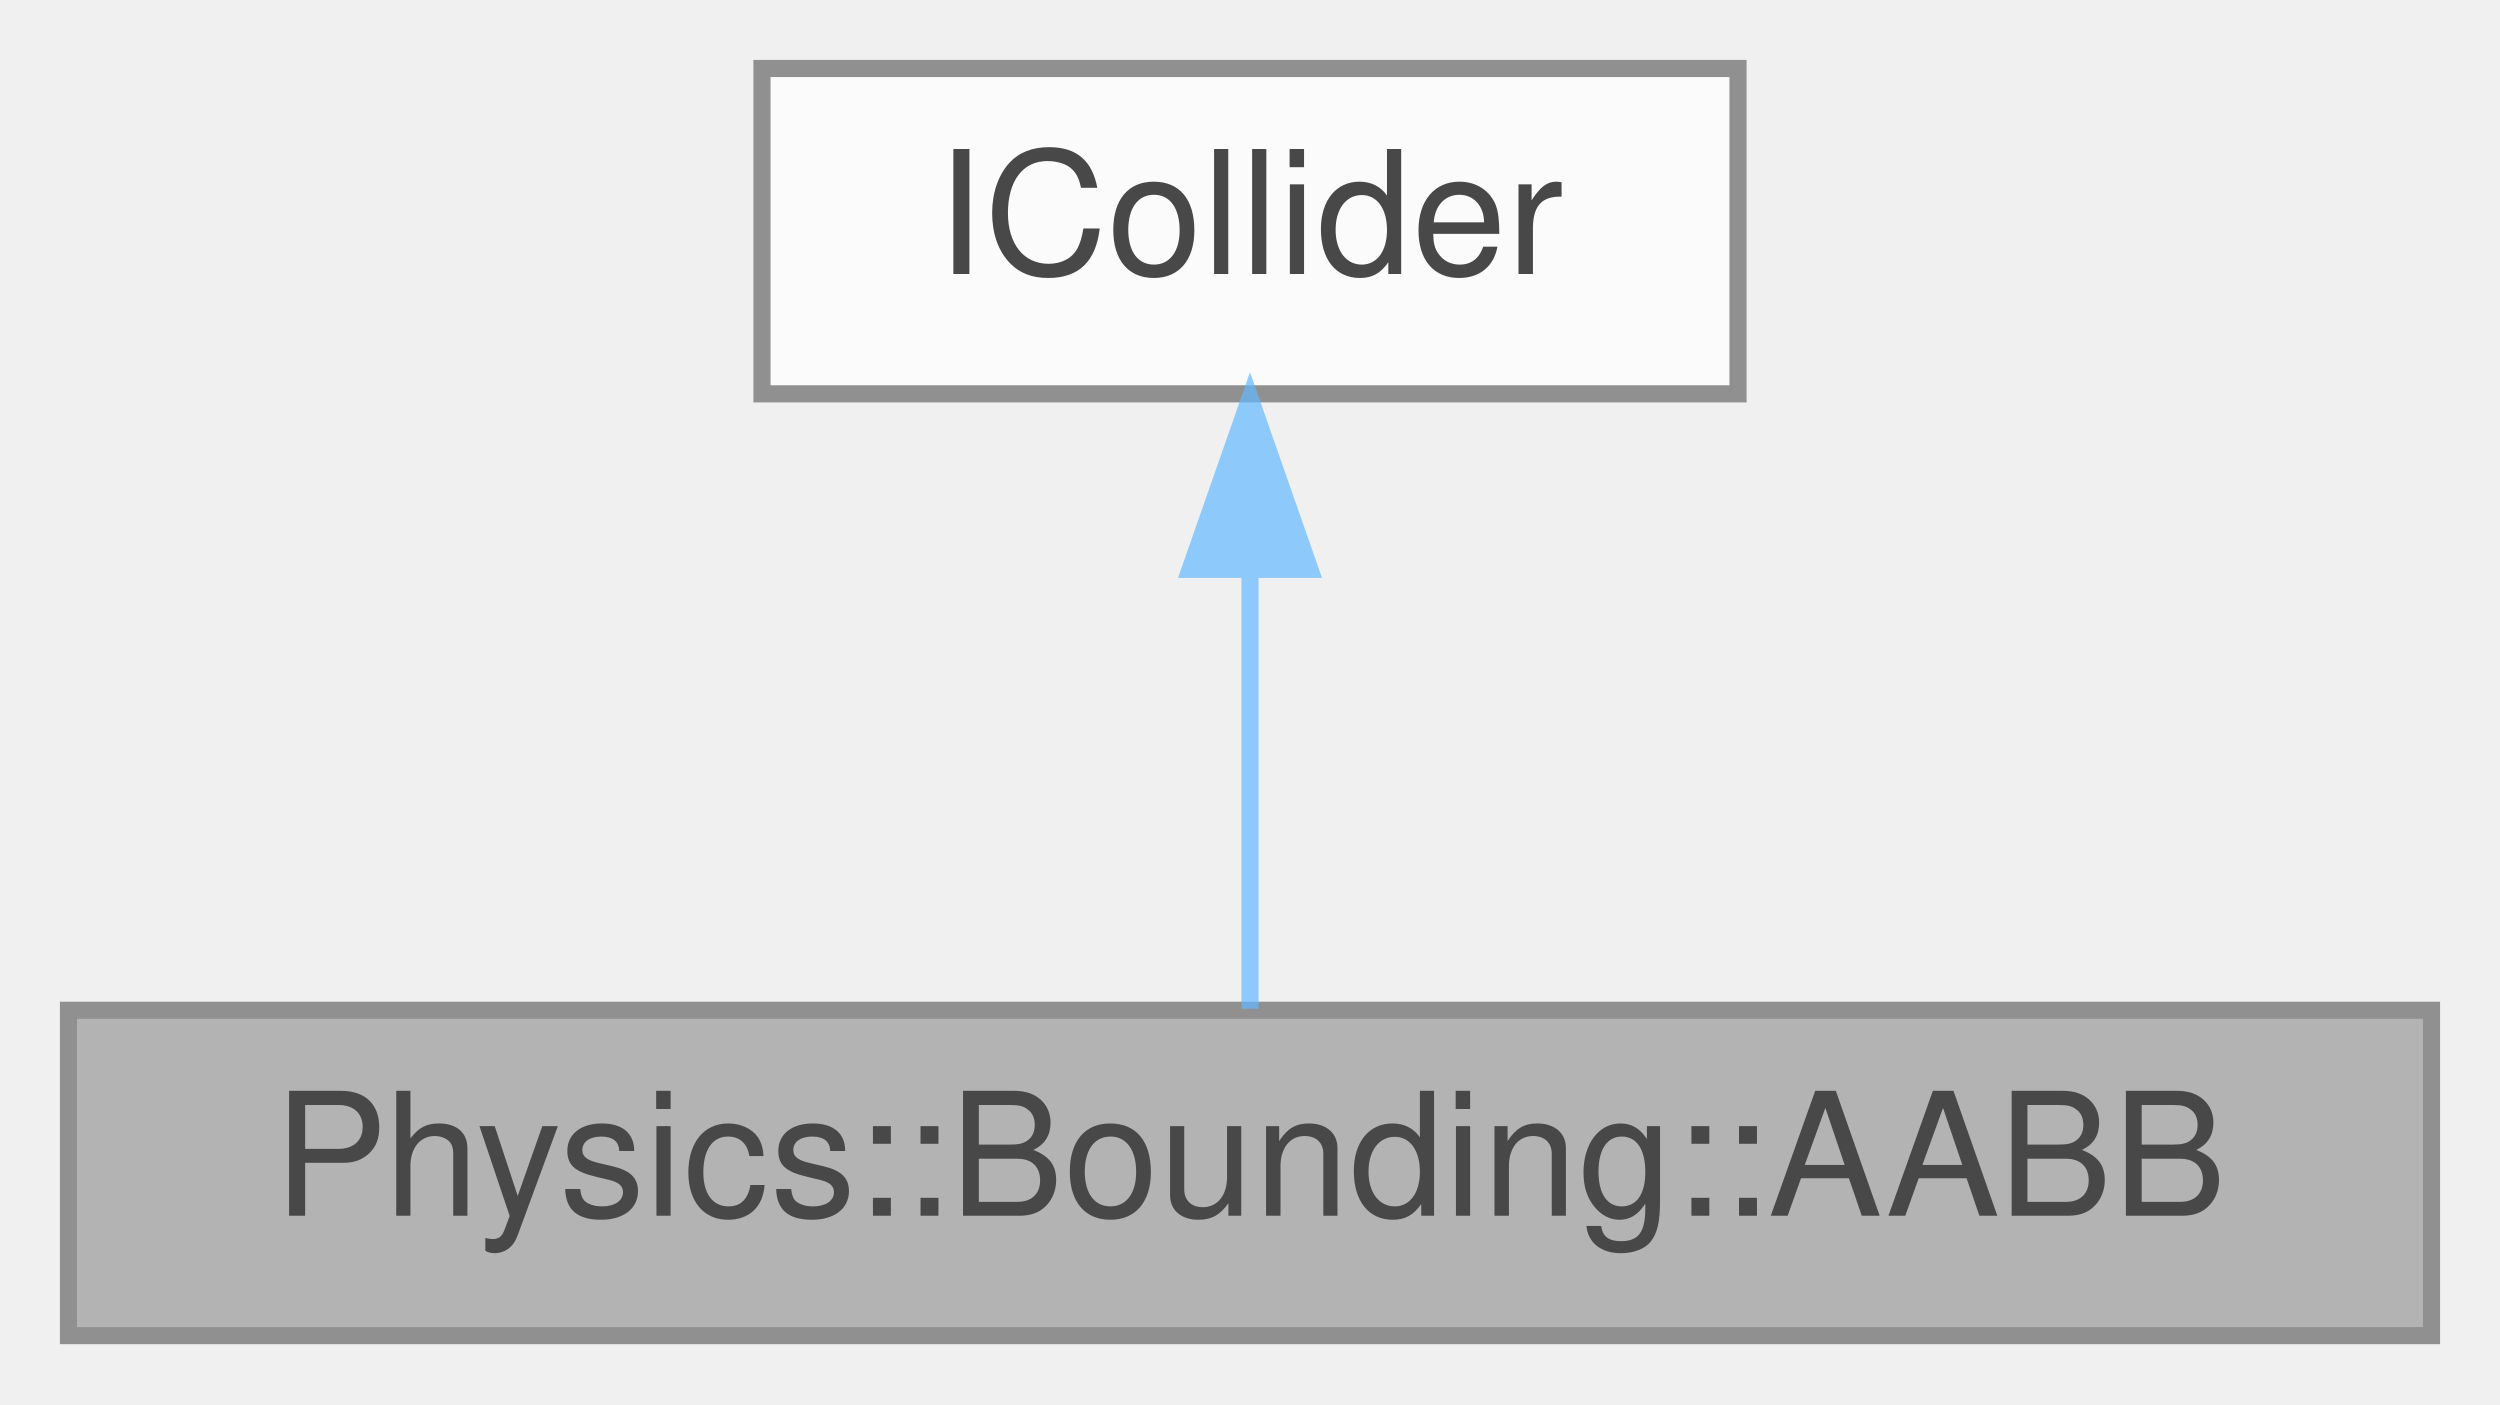
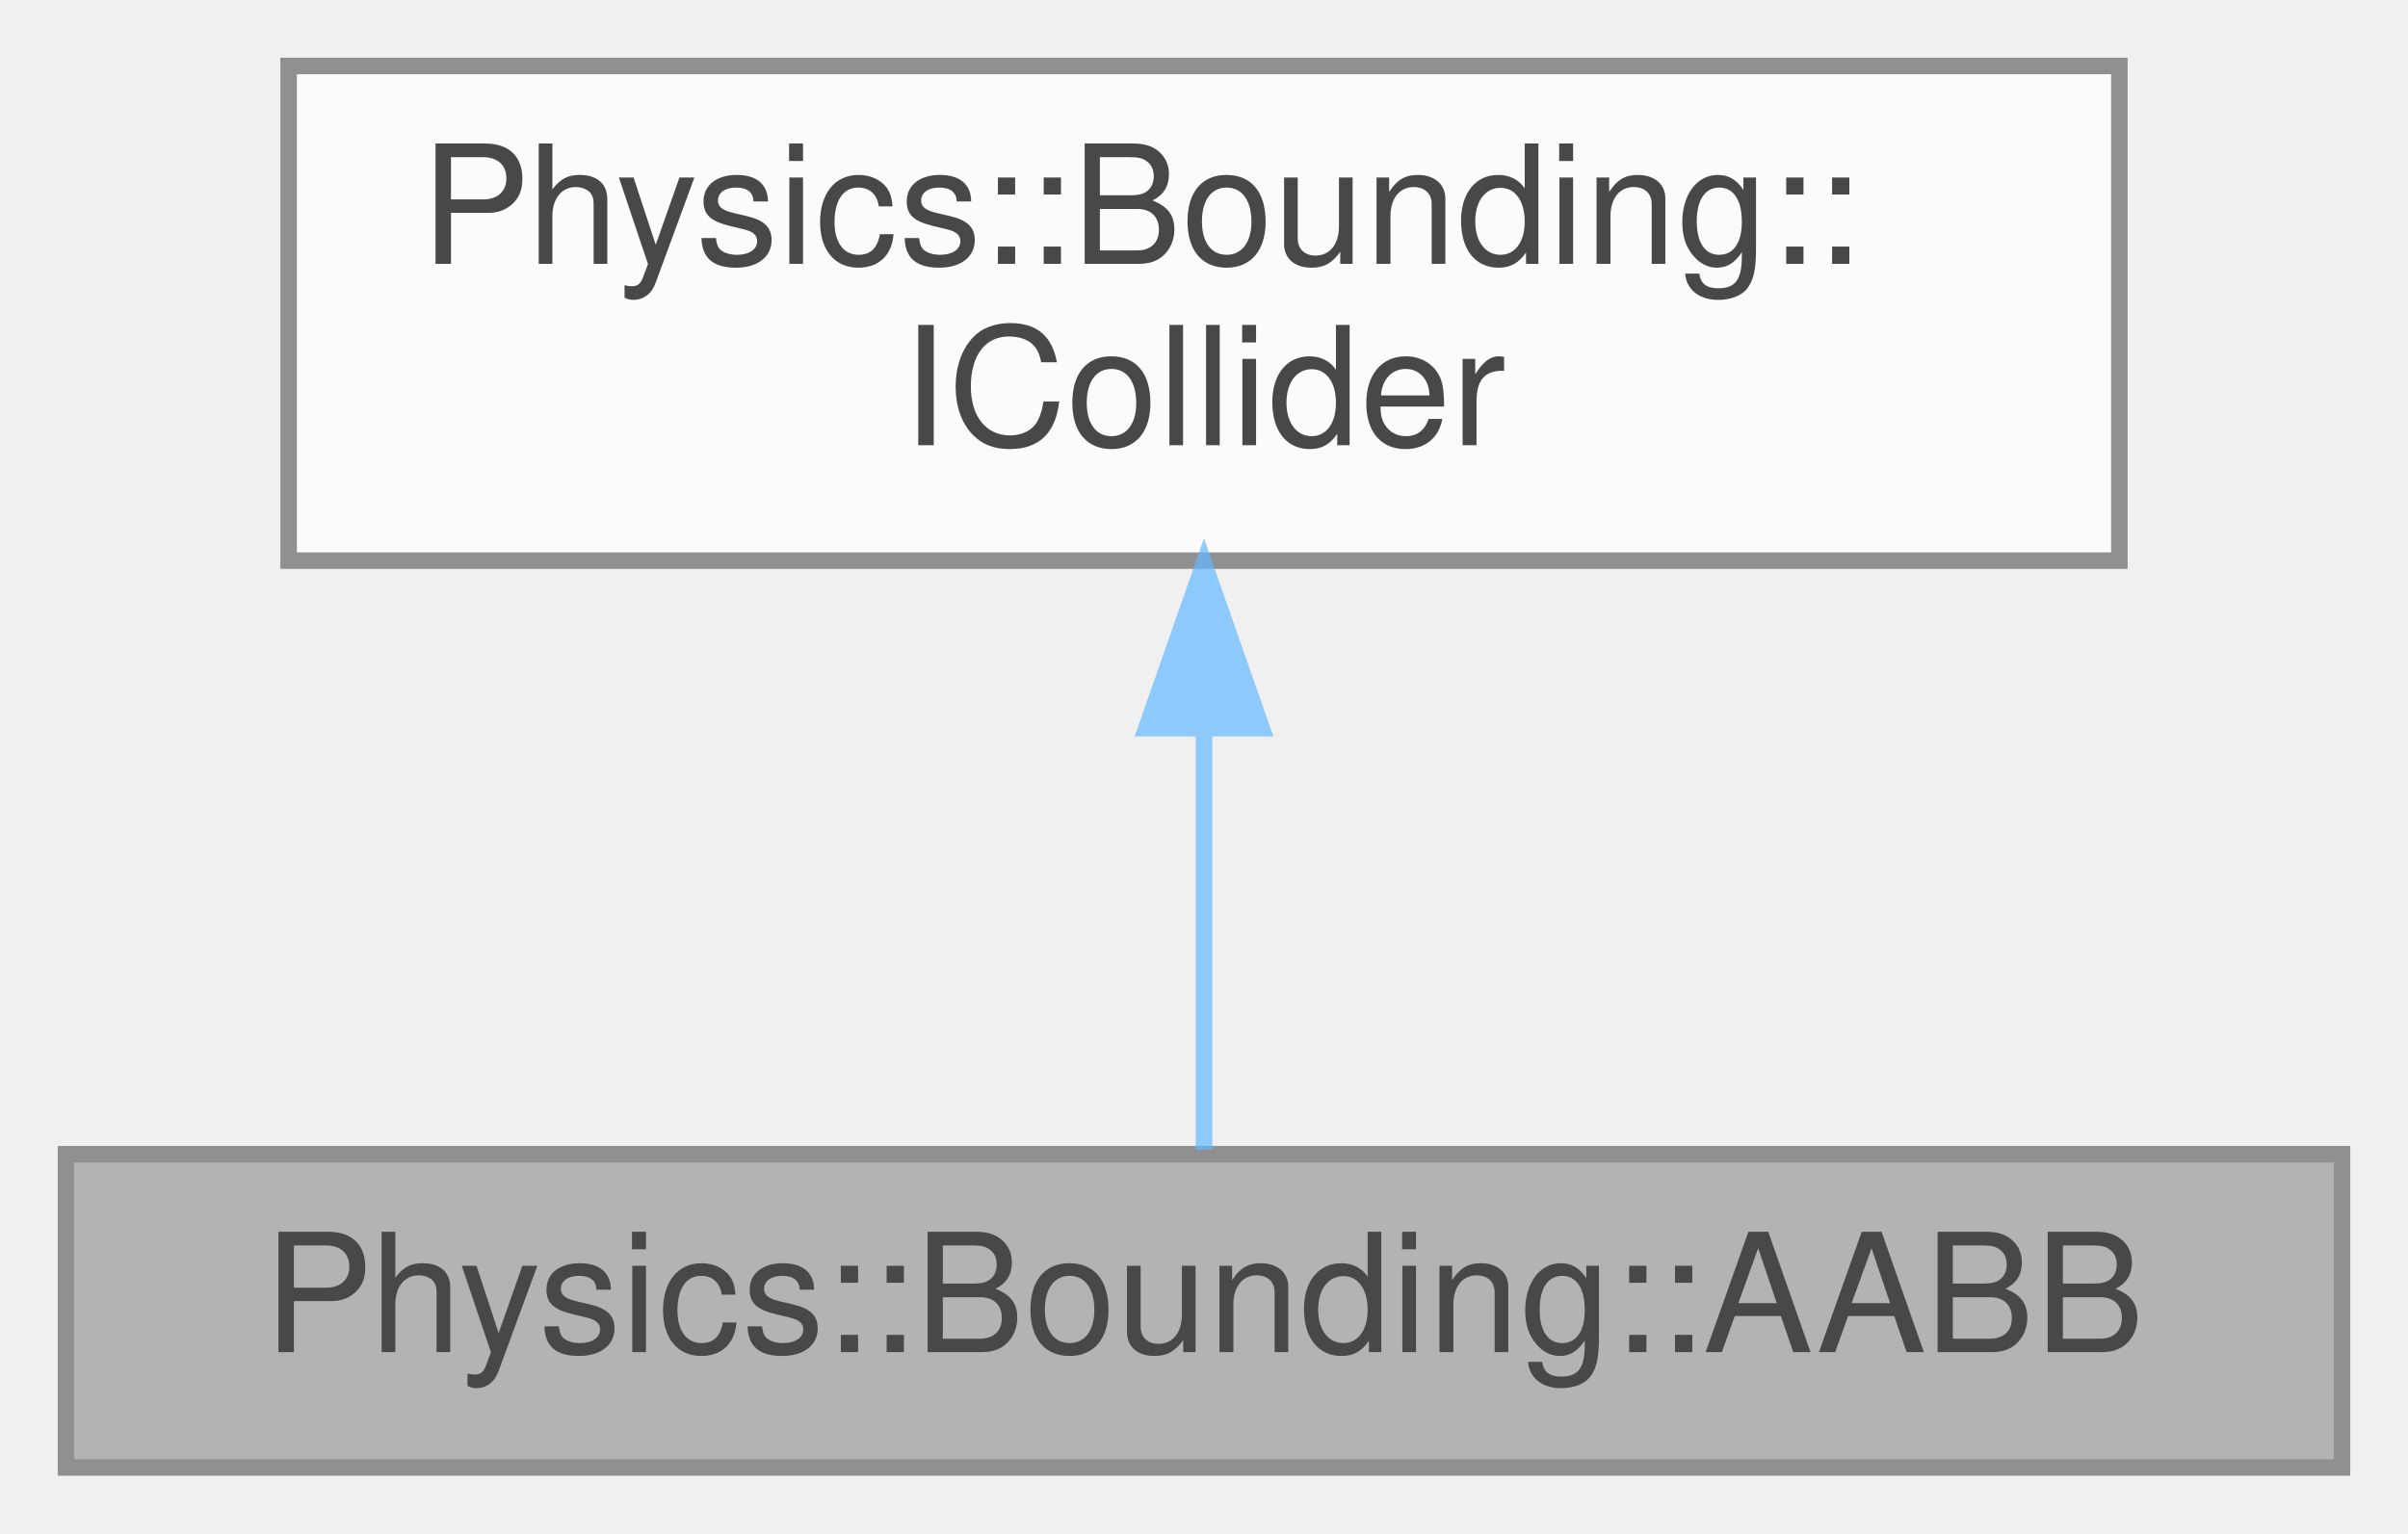
- <svg xmlns="http://www.w3.org/2000/svg" xmlns:xlink="http://www.w3.org/1999/xlink" width="146pt" height="82pt" viewBox="0.00 0.00 146.00 82.00">
+ <svg xmlns="http://www.w3.org/2000/svg" xmlns:xlink="http://www.w3.org/1999/xlink" width="146pt" height="93pt" viewBox="0.00 0.00 146.00 93.00">
  <svg id="main" version="1.1" xml:space="preserve">
    <style type="text/css">
.node, .edge {opacity: 0.7;}
.node.selected, .edge.selected {opacity: 1;}
.edge:hover path { stroke: red; }
.edge:hover polygon { stroke: red; fill: red; }
</style>
    <svg id="graph" class="graph">
-       <g id="graph0" class="graph" transform="scale(1 1) rotate(0) translate(4 78)">
+       <g id="graph0" class="graph" transform="scale(1 1) rotate(0) translate(4 89)">
        <g id="Node000001" class="node">
          <g id="a_Node000001">
            <a xlink:title=" ">
              <polygon fill="#999999" stroke="#666666" points="138,-19 0,-19 0,0 138,0 138,-19" />
              <text text-anchor="middle" x="69" y="-7" font-family="Helvetica,sans-Serif" font-size="10.00">Physics::Bounding::AABB</text>
            </a>
          </g>
        </g>
        <g id="Node000002" class="node">
          <g id="a_Node000002">
-             <a xlink:href="classICollider.html" target="_top" xlink:title=" ">
-               <polygon fill="white" stroke="#666666" points="97.5,-74 40.5,-74 40.5,-55 97.5,-55 97.5,-74" />
+             <a xlink:href="classPhysics_1_1Bounding_1_1ICollider.html" target="_top" xlink:title="Abstract base class for collision volumes in the physics engine.">
+               <polygon fill="white" stroke="#666666" points="124.5,-85 13.5,-85 13.5,-55 124.5,-55 124.5,-85" />
+               <text text-anchor="start" x="21.5" y="-73" font-family="Helvetica,sans-Serif" font-size="10.00">Physics::Bounding::</text>
              <text text-anchor="middle" x="69" y="-62" font-family="Helvetica,sans-Serif" font-size="10.00">ICollider</text>
            </a>
          </g>
        </g>
        <g id="edge1_Node000001_Node000002" class="edge">
          <g id="a_edge1_Node000001_Node000002">
            <a xlink:title=" ">
-               <path fill="none" stroke="#63b8ff" d="M69,-44.66C69,-35.93 69,-25.99 69,-19.09" />
-               <polygon fill="#63b8ff" stroke="#63b8ff" points="65.5,-44.75 69,-54.75 72.5,-44.75 65.5,-44.75" />
+               <path fill="none" stroke="#63b8ff" d="M69,-44.75C69,-35.72 69,-26.03 69,-19.27" />
+               <polygon fill="#63b8ff" stroke="#63b8ff" points="65.5,-44.84 69,-54.84 72.5,-44.84 65.5,-44.84" />
            </a>
          </g>
        </g>
      </g>
    </svg>
  </svg>
  <style type="text/css">

[data-mouse-over-selected='false'] { opacity: 0.7; }
[data-mouse-over-selected='true']  { opacity: 1.0; }

</style>
</svg>
